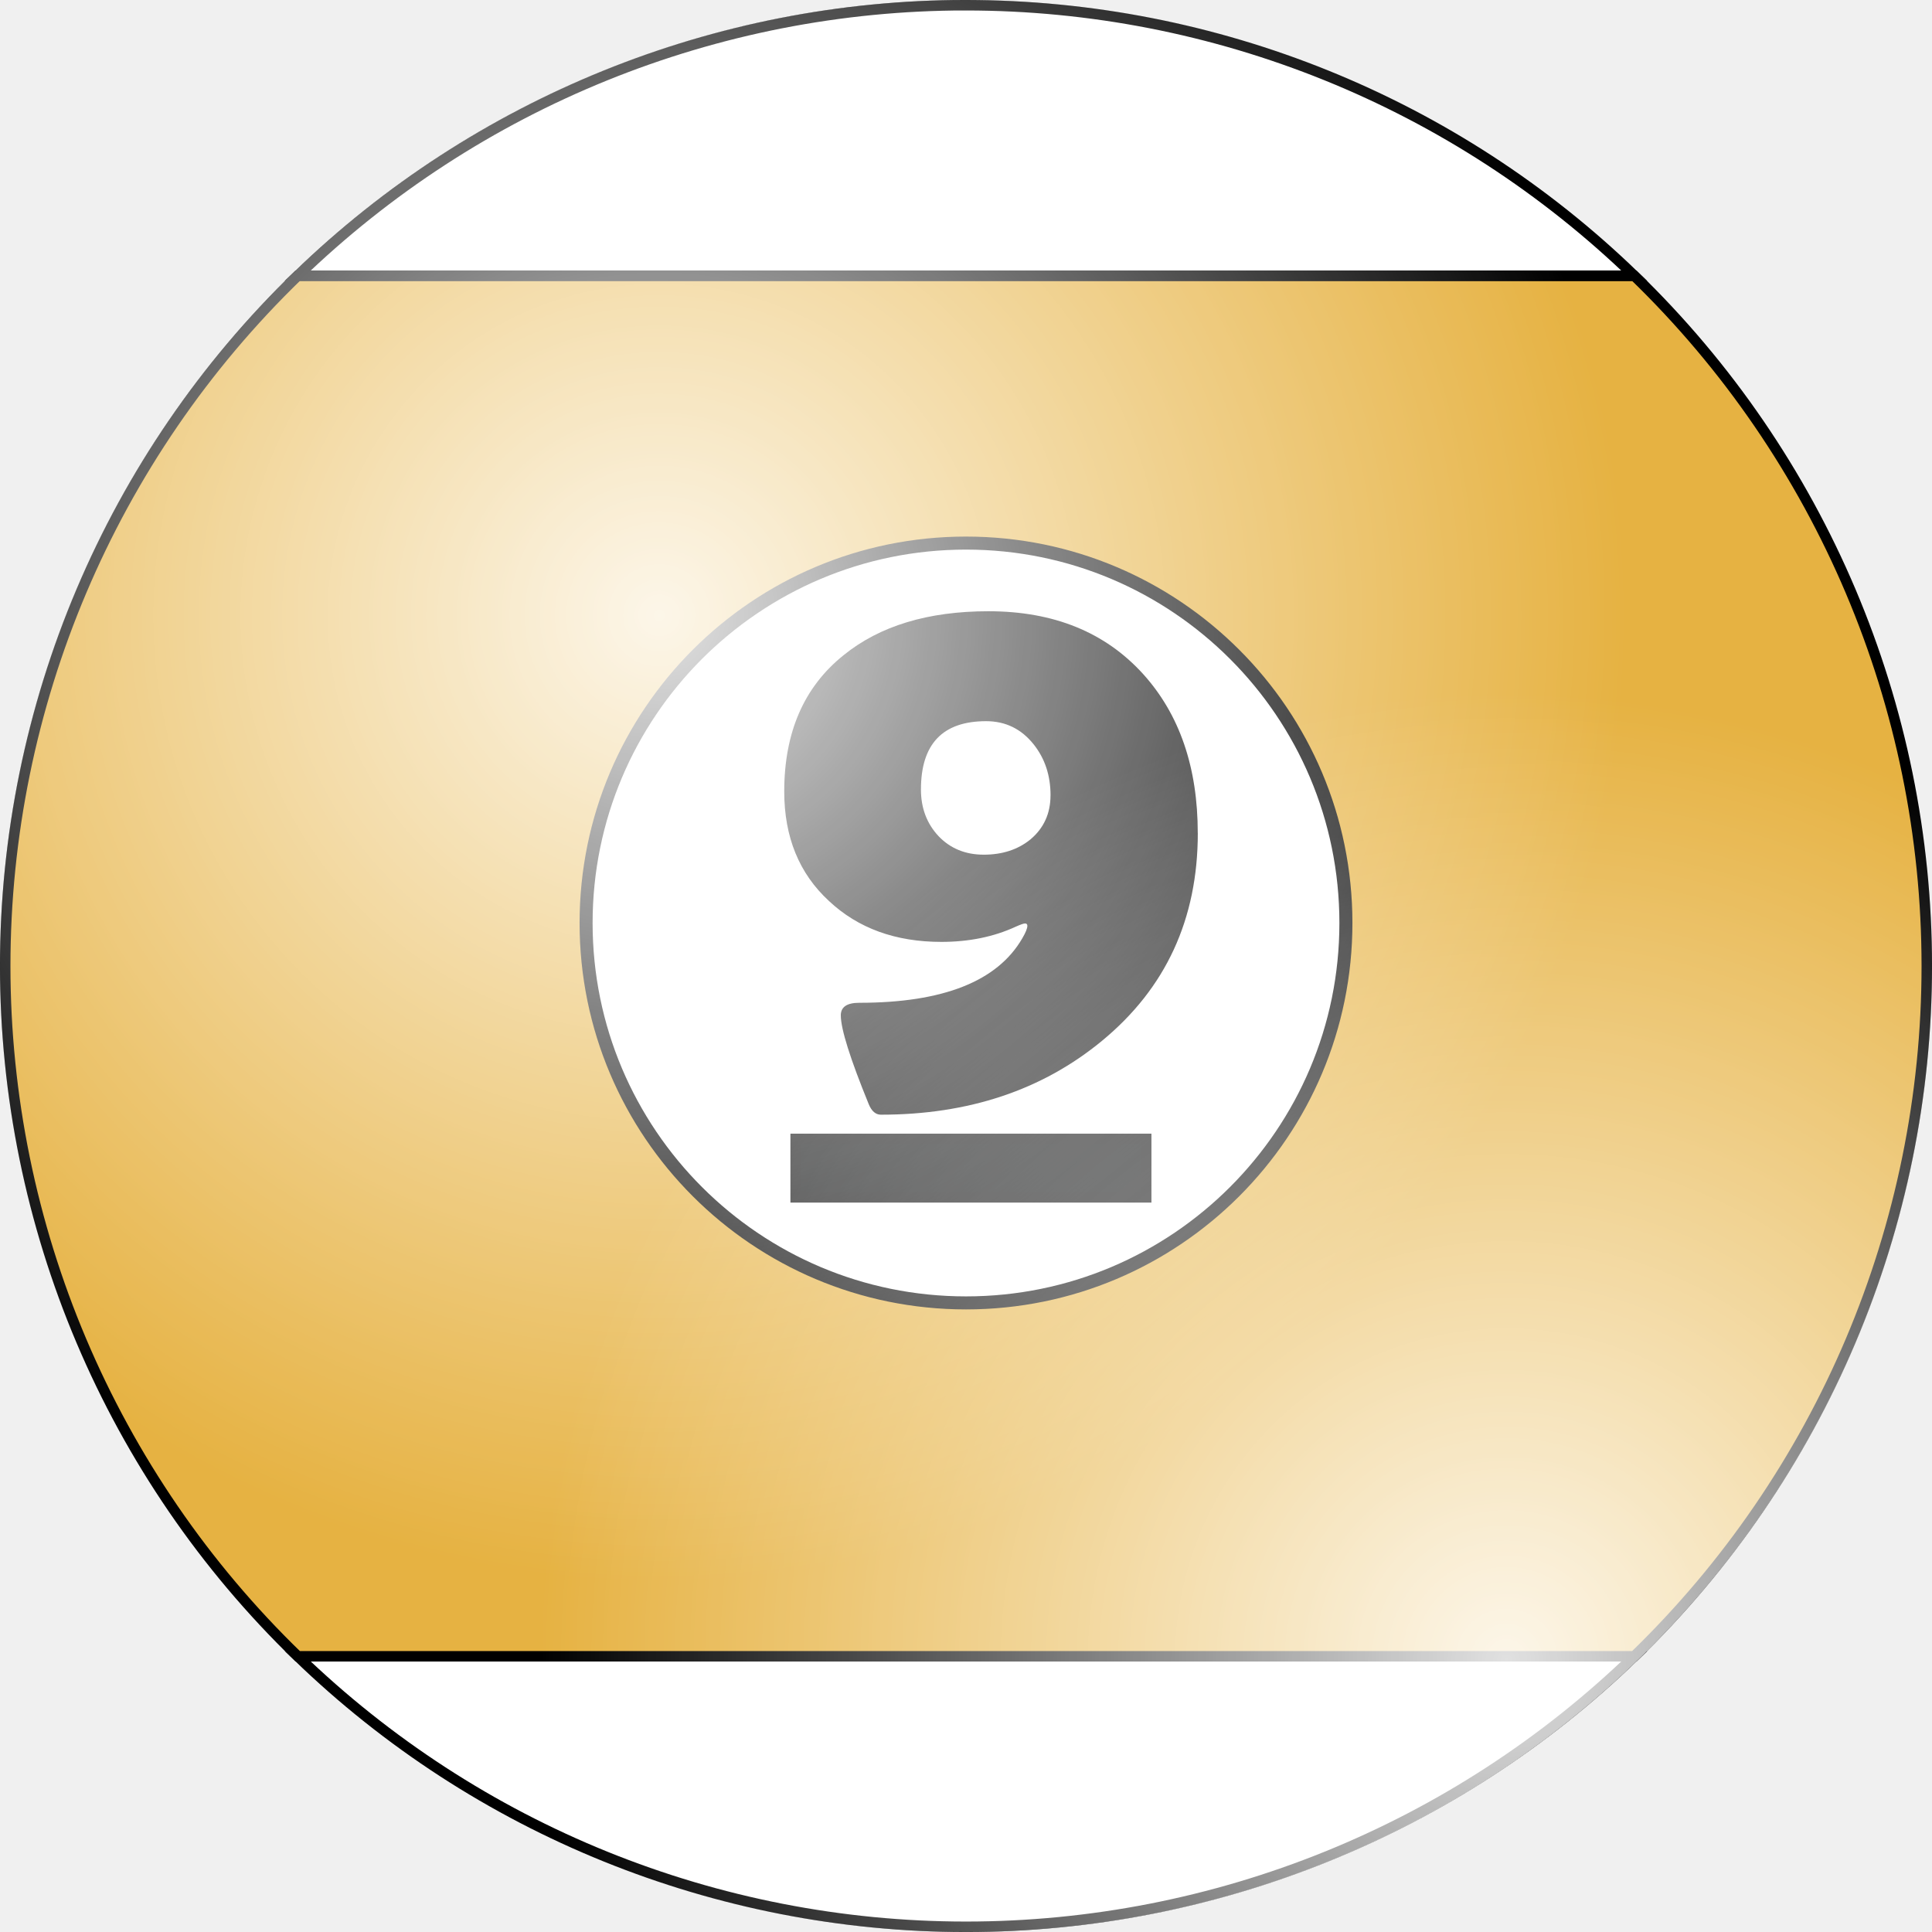
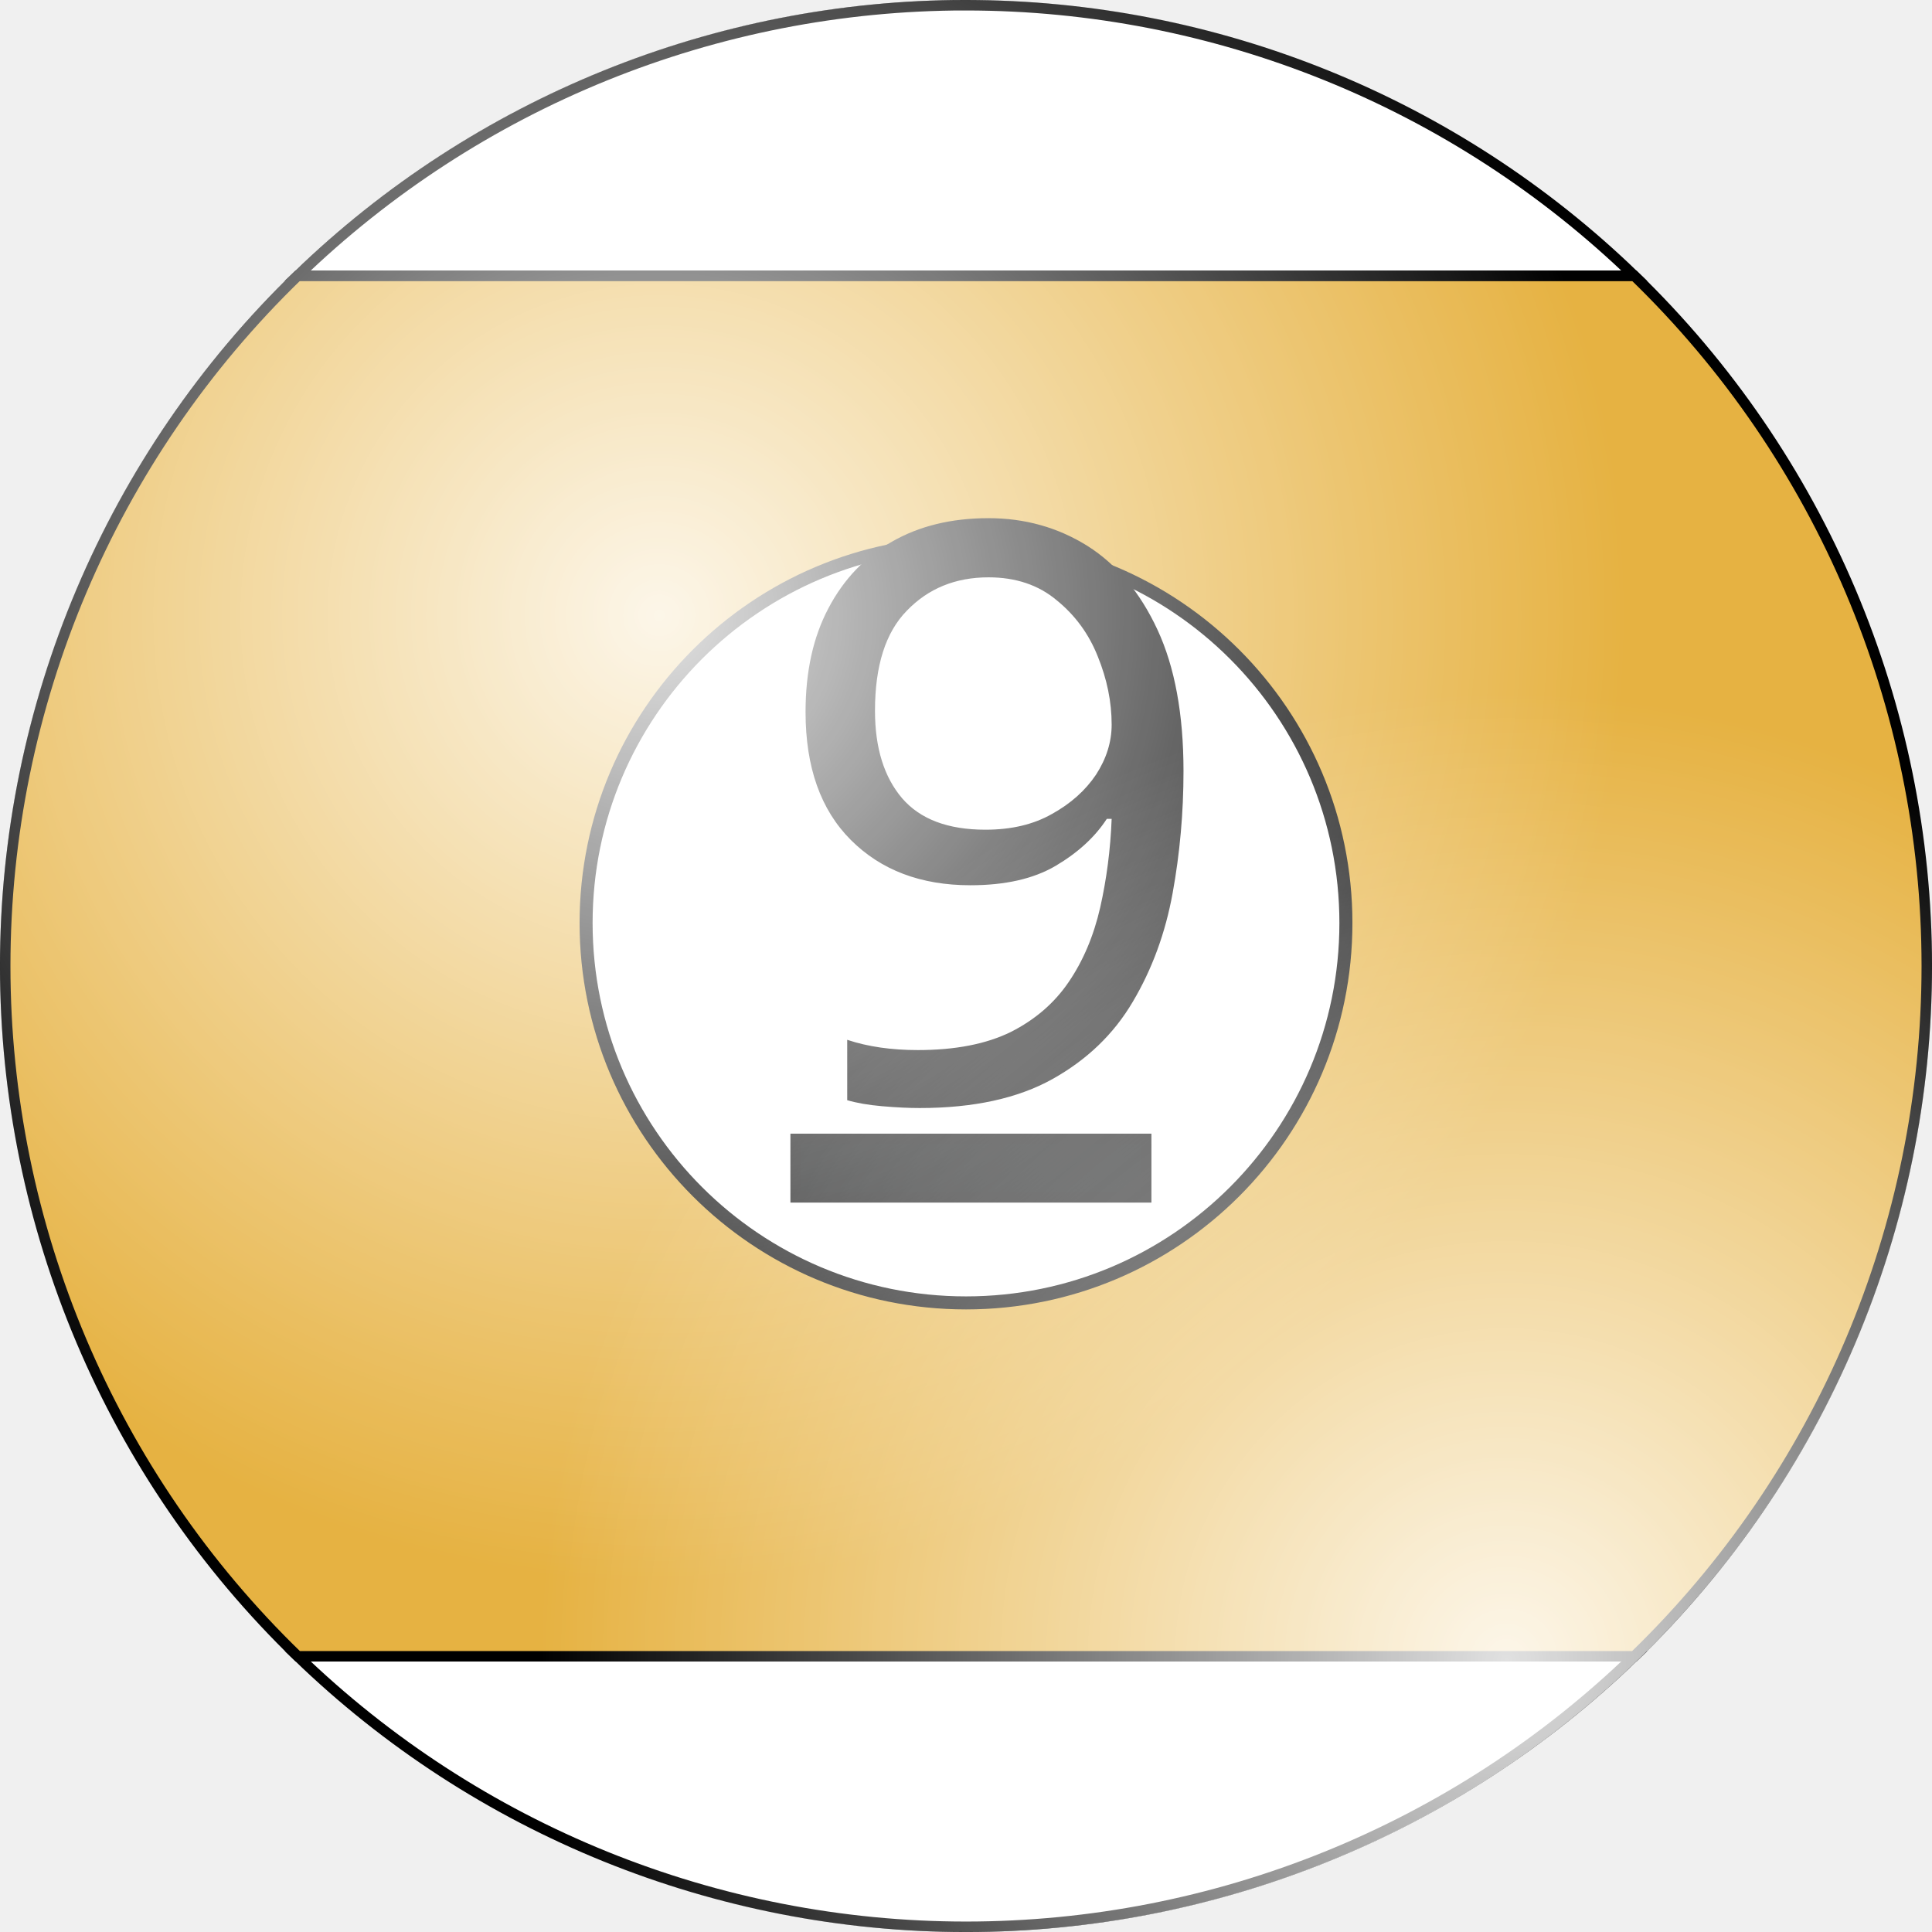
<svg xmlns="http://www.w3.org/2000/svg" xmlns:xlink="http://www.w3.org/1999/xlink" width="50mm" height="50mm" viewBox="0 0 50 50" version="1.1" id="svg8">
  <defs id="defs2">
-     <radialGradient xlink:href="#linearGradient1135" id="radialGradient1561" cx="26.274" cy="14.8" fx="26.274" fy="14.8" r="32.128" gradientTransform="matrix(0.7781381,0,0,0.7781381,-3.382361,4.411759)" gradientUnits="userSpaceOnUse" />
+     <radialGradient xlink:href="#linearGradient1135" id="radialGradient1561" cx="26.274" cy="14.8" fx="26.274" fy="14.8" r="32.128" gradientTransform="matrix(0.7781381,0,0,0.7781381,-3.38236,4.41176)" gradientUnits="userSpaceOnUse" />
    <linearGradient id="linearGradient1135">
      <stop style="stop-color:#ffffff;stop-opacity:1;" offset="0" id="stop1131" />
      <stop style="stop-color:#ffffff;stop-opacity:0;" offset="1" id="stop1133" />
    </linearGradient>
-     <radialGradient xlink:href="#linearGradient1135" id="radialGradient1561-9" cx="54.447" cy="49.531" fx="54.447" fy="49.531" r="32.128" gradientTransform="matrix(0.7781381,0,0,0.7781381,-3.382359,4.411759)" gradientUnits="userSpaceOnUse" />
+     <radialGradient xlink:href="#linearGradient1135" id="radialGradient1561-9" cx="54.447" cy="49.531" fx="54.447" fy="49.531" r="32.128" gradientTransform="matrix(0.7781381,0,0,0.7781381,-3.382358,4.41176)" gradientUnits="userSpaceOnUse" />
  </defs>
  <g id="layer1">
    <path id="path833" style="display:inline;fill:#ffffff;fill-opacity:1;stroke:#000000;stroke-width:0.271;stroke-opacity:1;paint-order:markers fill stroke" d="M 42.294,42.865 H 7.706 a 24.865,24.865 0 0 0 17.295,7 24.865,24.865 0 0 0 17.294,-7 z" />
    <path id="path904" style="display:inline;fill:#e6b242;fill-opacity:1;stroke:#000000;stroke-width:0.271;stroke-opacity:1;paint-order:markers fill stroke" d="M 42.295,7.136 H 7.705 A 24.865,24.865 0 0 0 0.135,25 24.865,24.865 0 0 0 7.706,42.865 H 42.294 A 24.865,24.865 0 0 0 49.865,25 24.865,24.865 0 0 0 42.295,7.136 Z" />
    <path id="path902" style="display:inline;fill:#ffffff;fill-opacity:1;stroke:#000000;stroke-width:0.271;stroke-opacity:1;paint-order:markers fill stroke" d="M 24.981,0.135 A 24.865,24.865 0 0 0 7.705,7.136 h 34.59 a 24.865,24.865 0 0 0 -17.295,-7 24.865,24.865 0 0 0 -0.019,0 z" />
    <circle style="display:inline;fill:#ffffff;fill-opacity:1;stroke:#000000;stroke-width:0.337;stroke-opacity:1;paint-order:markers fill stroke" id="path891" cx="25" cy="23.887" r="9.832" />
-     <g aria-label="9" id="text1149" style="font-style:normal;font-variant:normal;font-weight:normal;font-stretch:normal;font-size:20.814px;line-height:1.25;font-family:'Berlin Sans FB Demi';-inkscape-font-specification:'Berlin Sans FB Demi';display:inline;stroke-width:0.265">
-       <path d="m 30.999,21.561 q 0,3.333 -2.48,5.376 -2.317,1.911 -5.722,1.911 -0.203,0 -0.315,-0.274 -0.722,-1.768 -0.722,-2.297 0,-0.325 0.478,-0.325 3.252,0 4.218,-1.667 0.132,-0.224 0.132,-0.325 0,-0.061 -0.061,-0.061 -0.051,0 -0.234,0.081 -0.854,0.396 -1.931,0.396 -1.779,0 -2.907,-1.057 -1.159,-1.067 -1.159,-2.835 0,-2.297 1.535,-3.527 1.402,-1.138 3.75,-1.138 2.531,0 4.004,1.626 1.413,1.565 1.413,4.116 z m -3.811,-0.976 q 0,-0.772 -0.437,-1.321 -0.478,-0.6 -1.23,-0.6 -1.687,0 -1.687,1.768 0,0.722 0.457,1.209 0.457,0.478 1.169,0.478 0.722,0 1.209,-0.396 0.518,-0.437 0.518,-1.138 z" style="font-style:normal;font-variant:normal;font-weight:normal;font-stretch:normal;font-size:20.814px;font-family:'Berlin Sans FB Demi';-inkscape-font-specification:'Berlin Sans FB Demi';stroke-width:0.265" id="path844" />
-     </g>
+     <text xml:space="preserve" style="font-style:normal;font-variant:normal;font-weight:normal;font-stretch:normal;font-size:20.814px;line-height:1.25;font-family:'Berlin Sans FB Demi';-inkscape-font-specification:'Berlin Sans FB Demi';display:inline;stroke-width:0.265" x="19.799" y="28.472" id="text1149">
+       <tspan id="tspan1147" x="19.799" y="28.472" style="font-style:normal;font-variant:normal;font-weight:normal;font-stretch:normal;font-size:20.814px;font-family:'Berlin Sans FB Demi';-inkscape-font-specification:'Berlin Sans FB Demi';stroke-width:0.265">9</tspan>
+     </text>
    <rect style="display:inline;opacity:1;fill:#000101;fill-opacity:1;stroke:#000000;stroke-width:0.26;stroke-opacity:1;paint-order:markers fill stroke" id="rect1007" width="9.083" height="1.524" x="20.586" y="29.469" />
    <circle style="display:inline;opacity:0.881;mix-blend-mode:normal;fill:url(#radialGradient1561);fill-opacity:1;stroke:none;stroke-width:0.213;stroke-opacity:1;paint-order:markers fill stroke" id="path1129" cx="25" cy="25" r="25" />
    <circle style="display:inline;opacity:0.881;mix-blend-mode:normal;fill:url(#radialGradient1561-9);fill-opacity:1;stroke:none;stroke-width:0.213;stroke-opacity:1;paint-order:markers fill stroke" id="path1129-9" cx="25" cy="25" r="25" />
  </g>
</svg>
